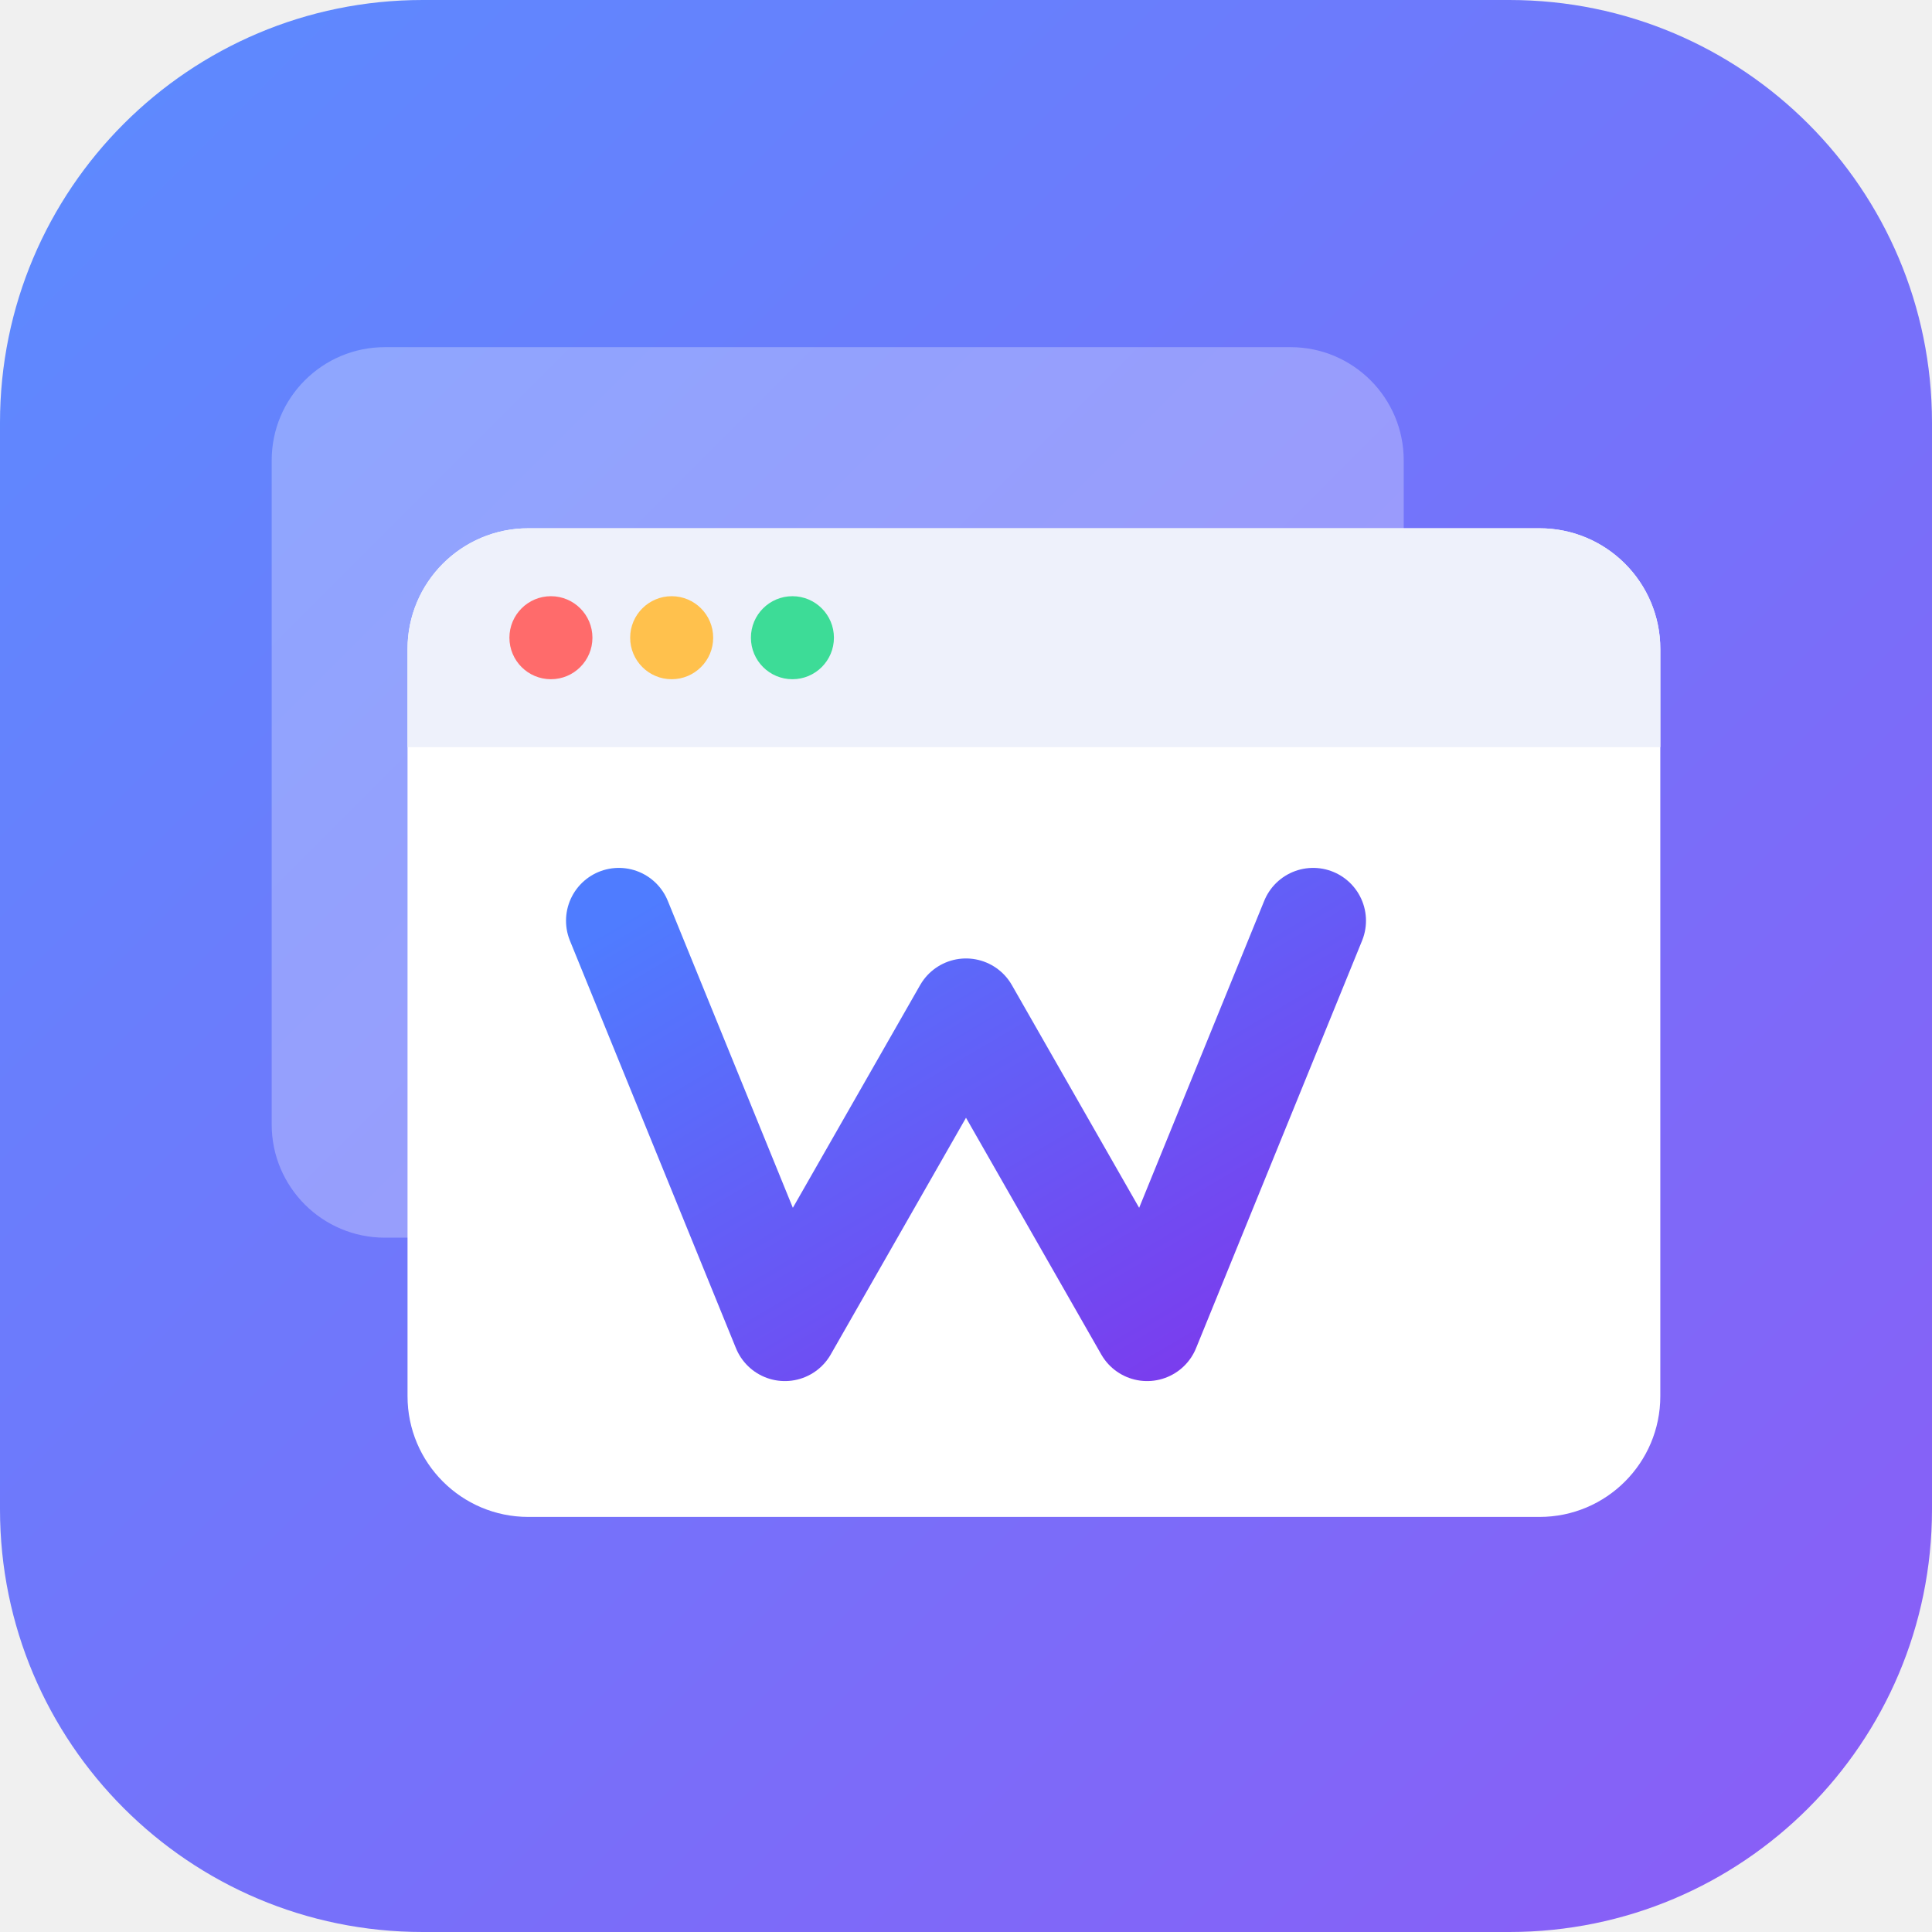
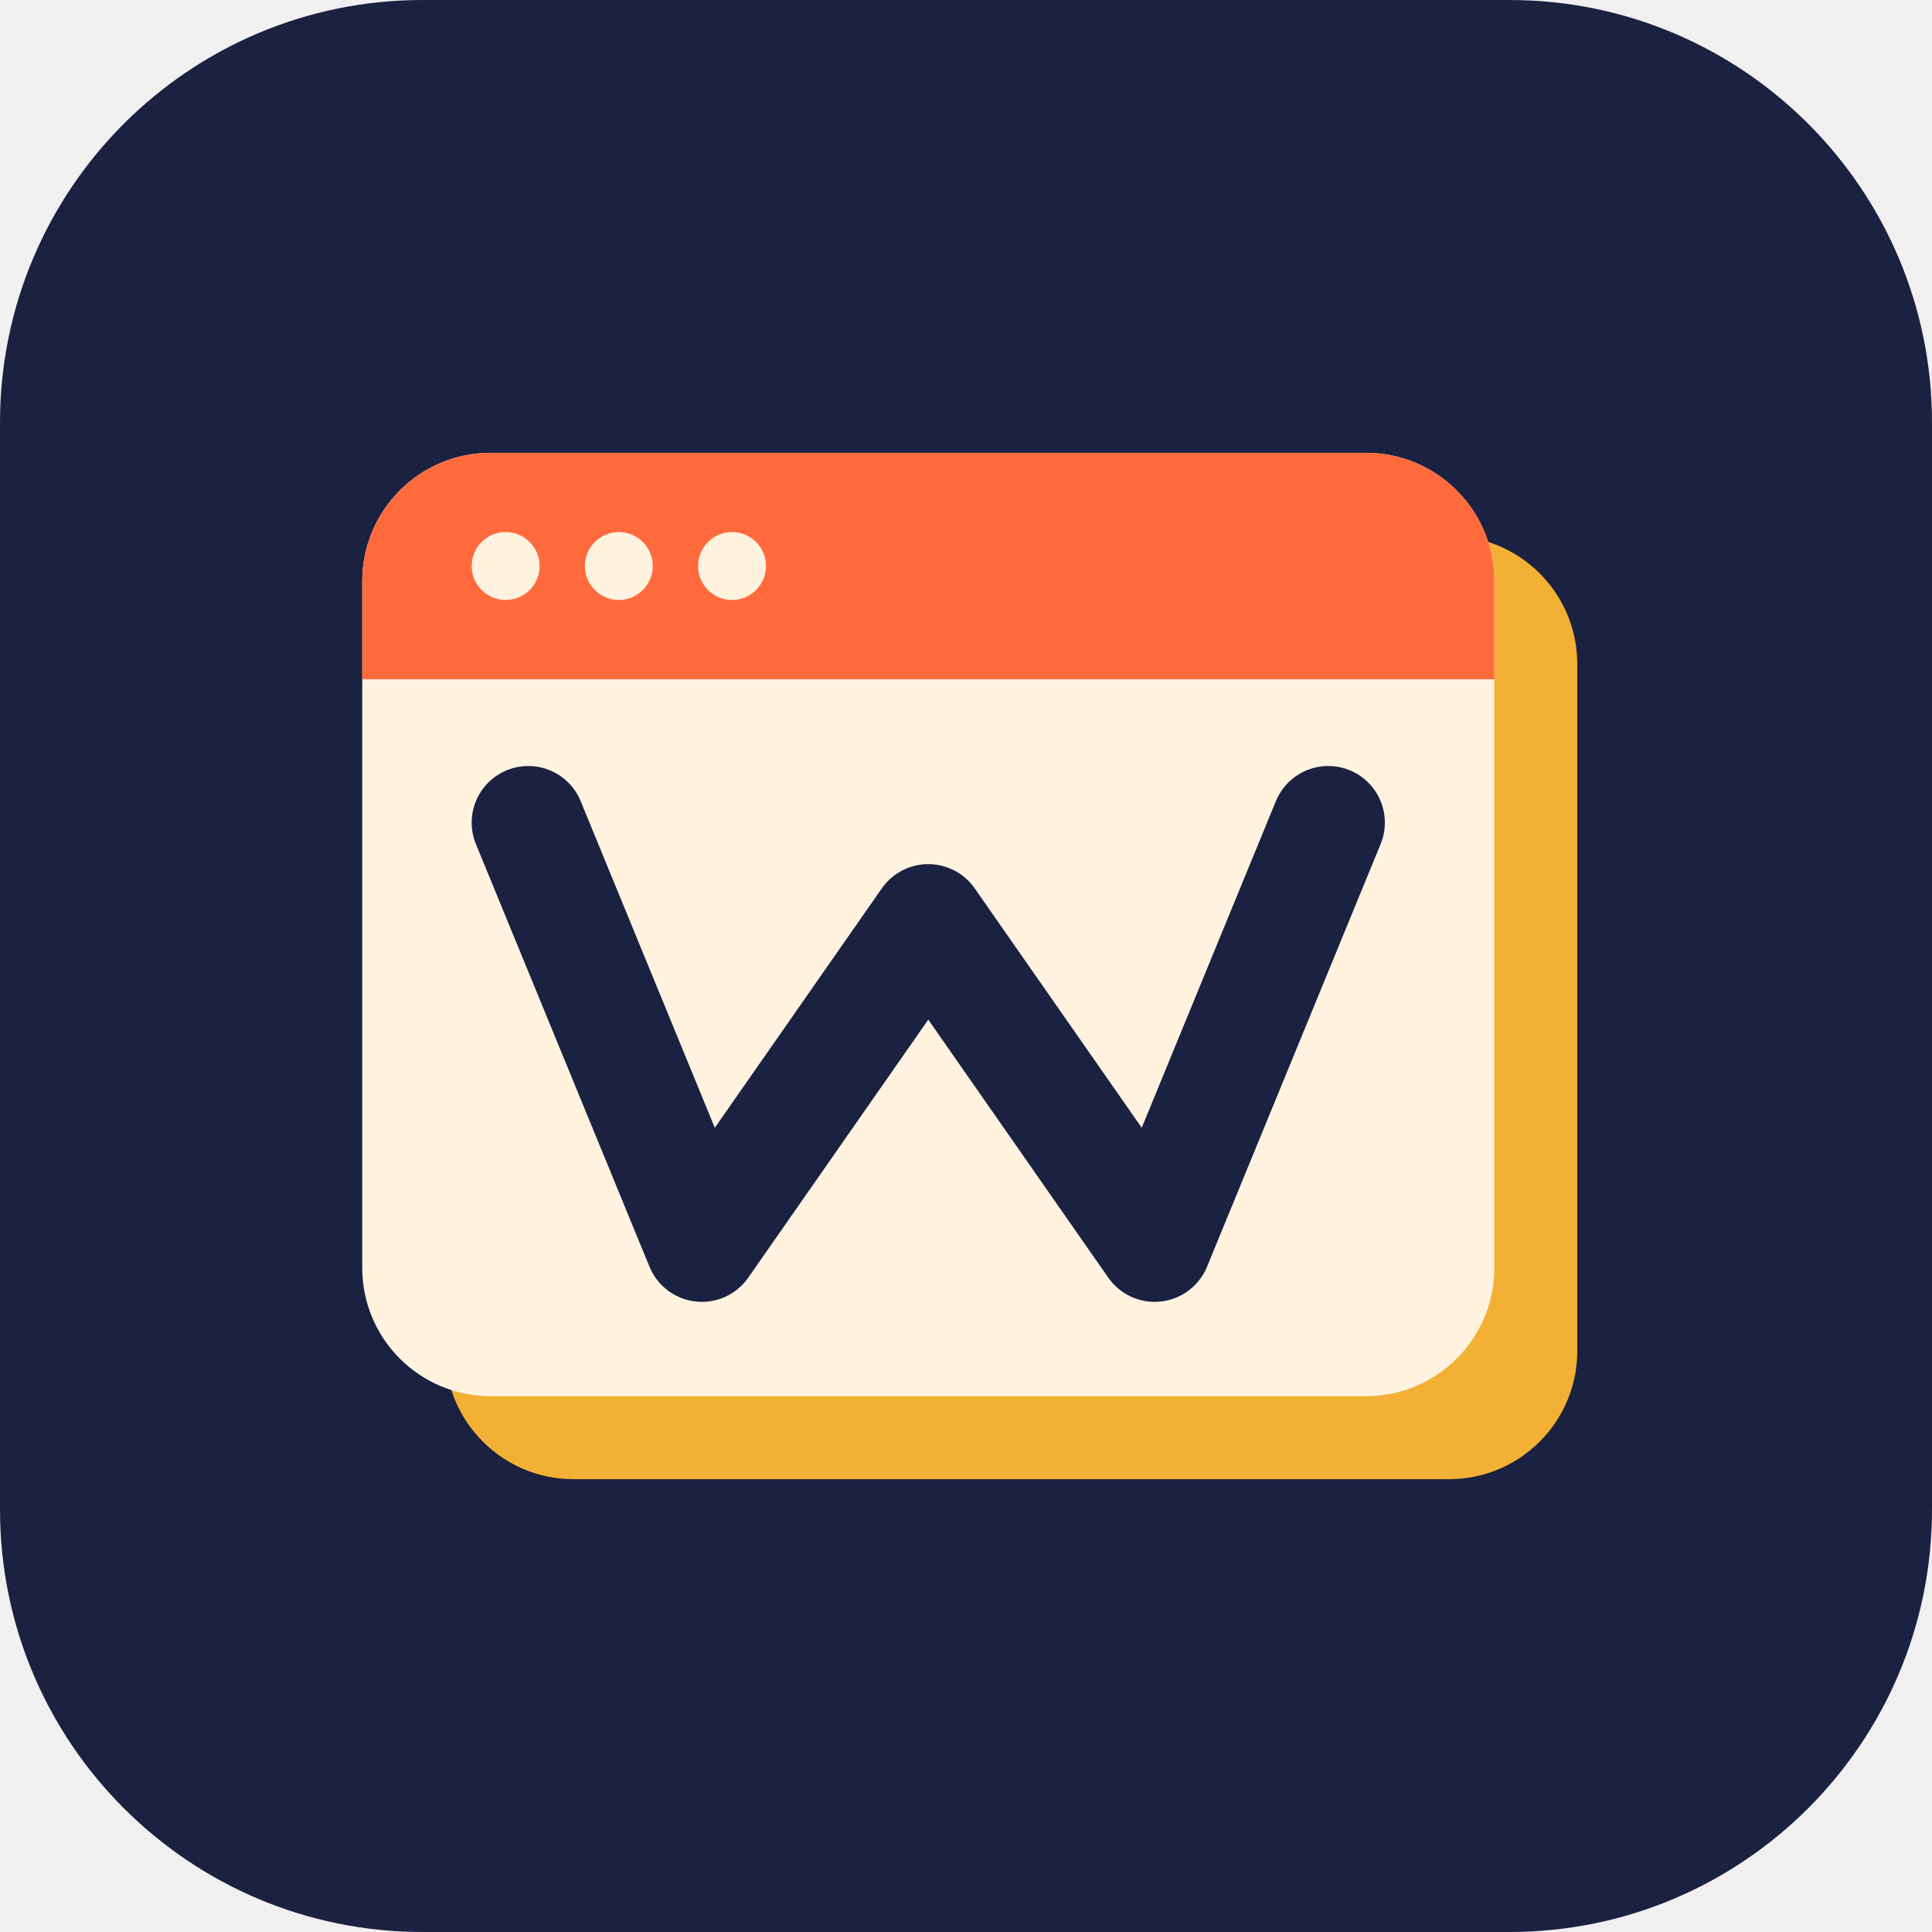
<svg xmlns="http://www.w3.org/2000/svg" viewBox="0 0 512 512" width="512" height="512">
-   <defs>
-     <linearGradient id="bg" x1="0" y1="0" x2="1" y2="1">
-       <stop offset="0" stop-color="#5b8cff" />
-       <stop offset="1" stop-color="#8b5cf6" />
-     </linearGradient>
-     <linearGradient id="w" x1="0" y1="0" x2="1" y2="1">
-       <stop offset="0" stop-color="#4f7cff" />
-       <stop offset="1" stop-color="#7c3aed" />
-     </linearGradient>
-   </defs>
-   <rect width="512" height="512" rx="112" fill="url(#bg)" />
-   <rect x="72" y="92" width="300" height="236" rx="30" fill="#fff" fill-opacity=".28" />
-   <rect x="108" y="140" width="332" height="262" rx="32" fill="#fff" />
-   <path d="M108 172a32 32 0 0 1 32-32h268a32 32 0 0 1 32 32v26H108z" fill="#eef1fb" />
-   <circle cx="146" cy="169" r="11" fill="#ff6b6b" />
-   <circle cx="178" cy="169" r="11" fill="#ffc14d" />
-   <circle cx="210" cy="169" r="11" fill="#3ddc97" />
-   <path d="M164 244l44 108 48-84 48 84 44-108" fill="none" stroke="url(#w)" stroke-width="28" stroke-linecap="round" stroke-linejoin="round" />
+   <rect width="512" height="512" rx="112" fill="#1b2140" />
+   <rect x="118" y="142" width="300" height="250" rx="34" fill="#f2b134" />
+   <rect x="96" y="120" width="300" height="250" rx="34" fill="#fff3e0" />
+   <path d="M96 154a34 34 0 0 1 34-34h232a34 34 0 0 1 34 34v26H96z" fill="#ff6a3d" />
+   <circle cx="134" cy="150" r="9" fill="#fff3e0" />
+   <circle cx="164" cy="150" r="9" fill="#fff3e0" />
+   <circle cx="194" cy="150" r="9" fill="#fff3e0" />
+   <path d="M140 218 186 330 246 244 306 330 352 218" fill="none" stroke="#1b2140" stroke-width="30" stroke-linecap="round" stroke-linejoin="round" />
</svg>
